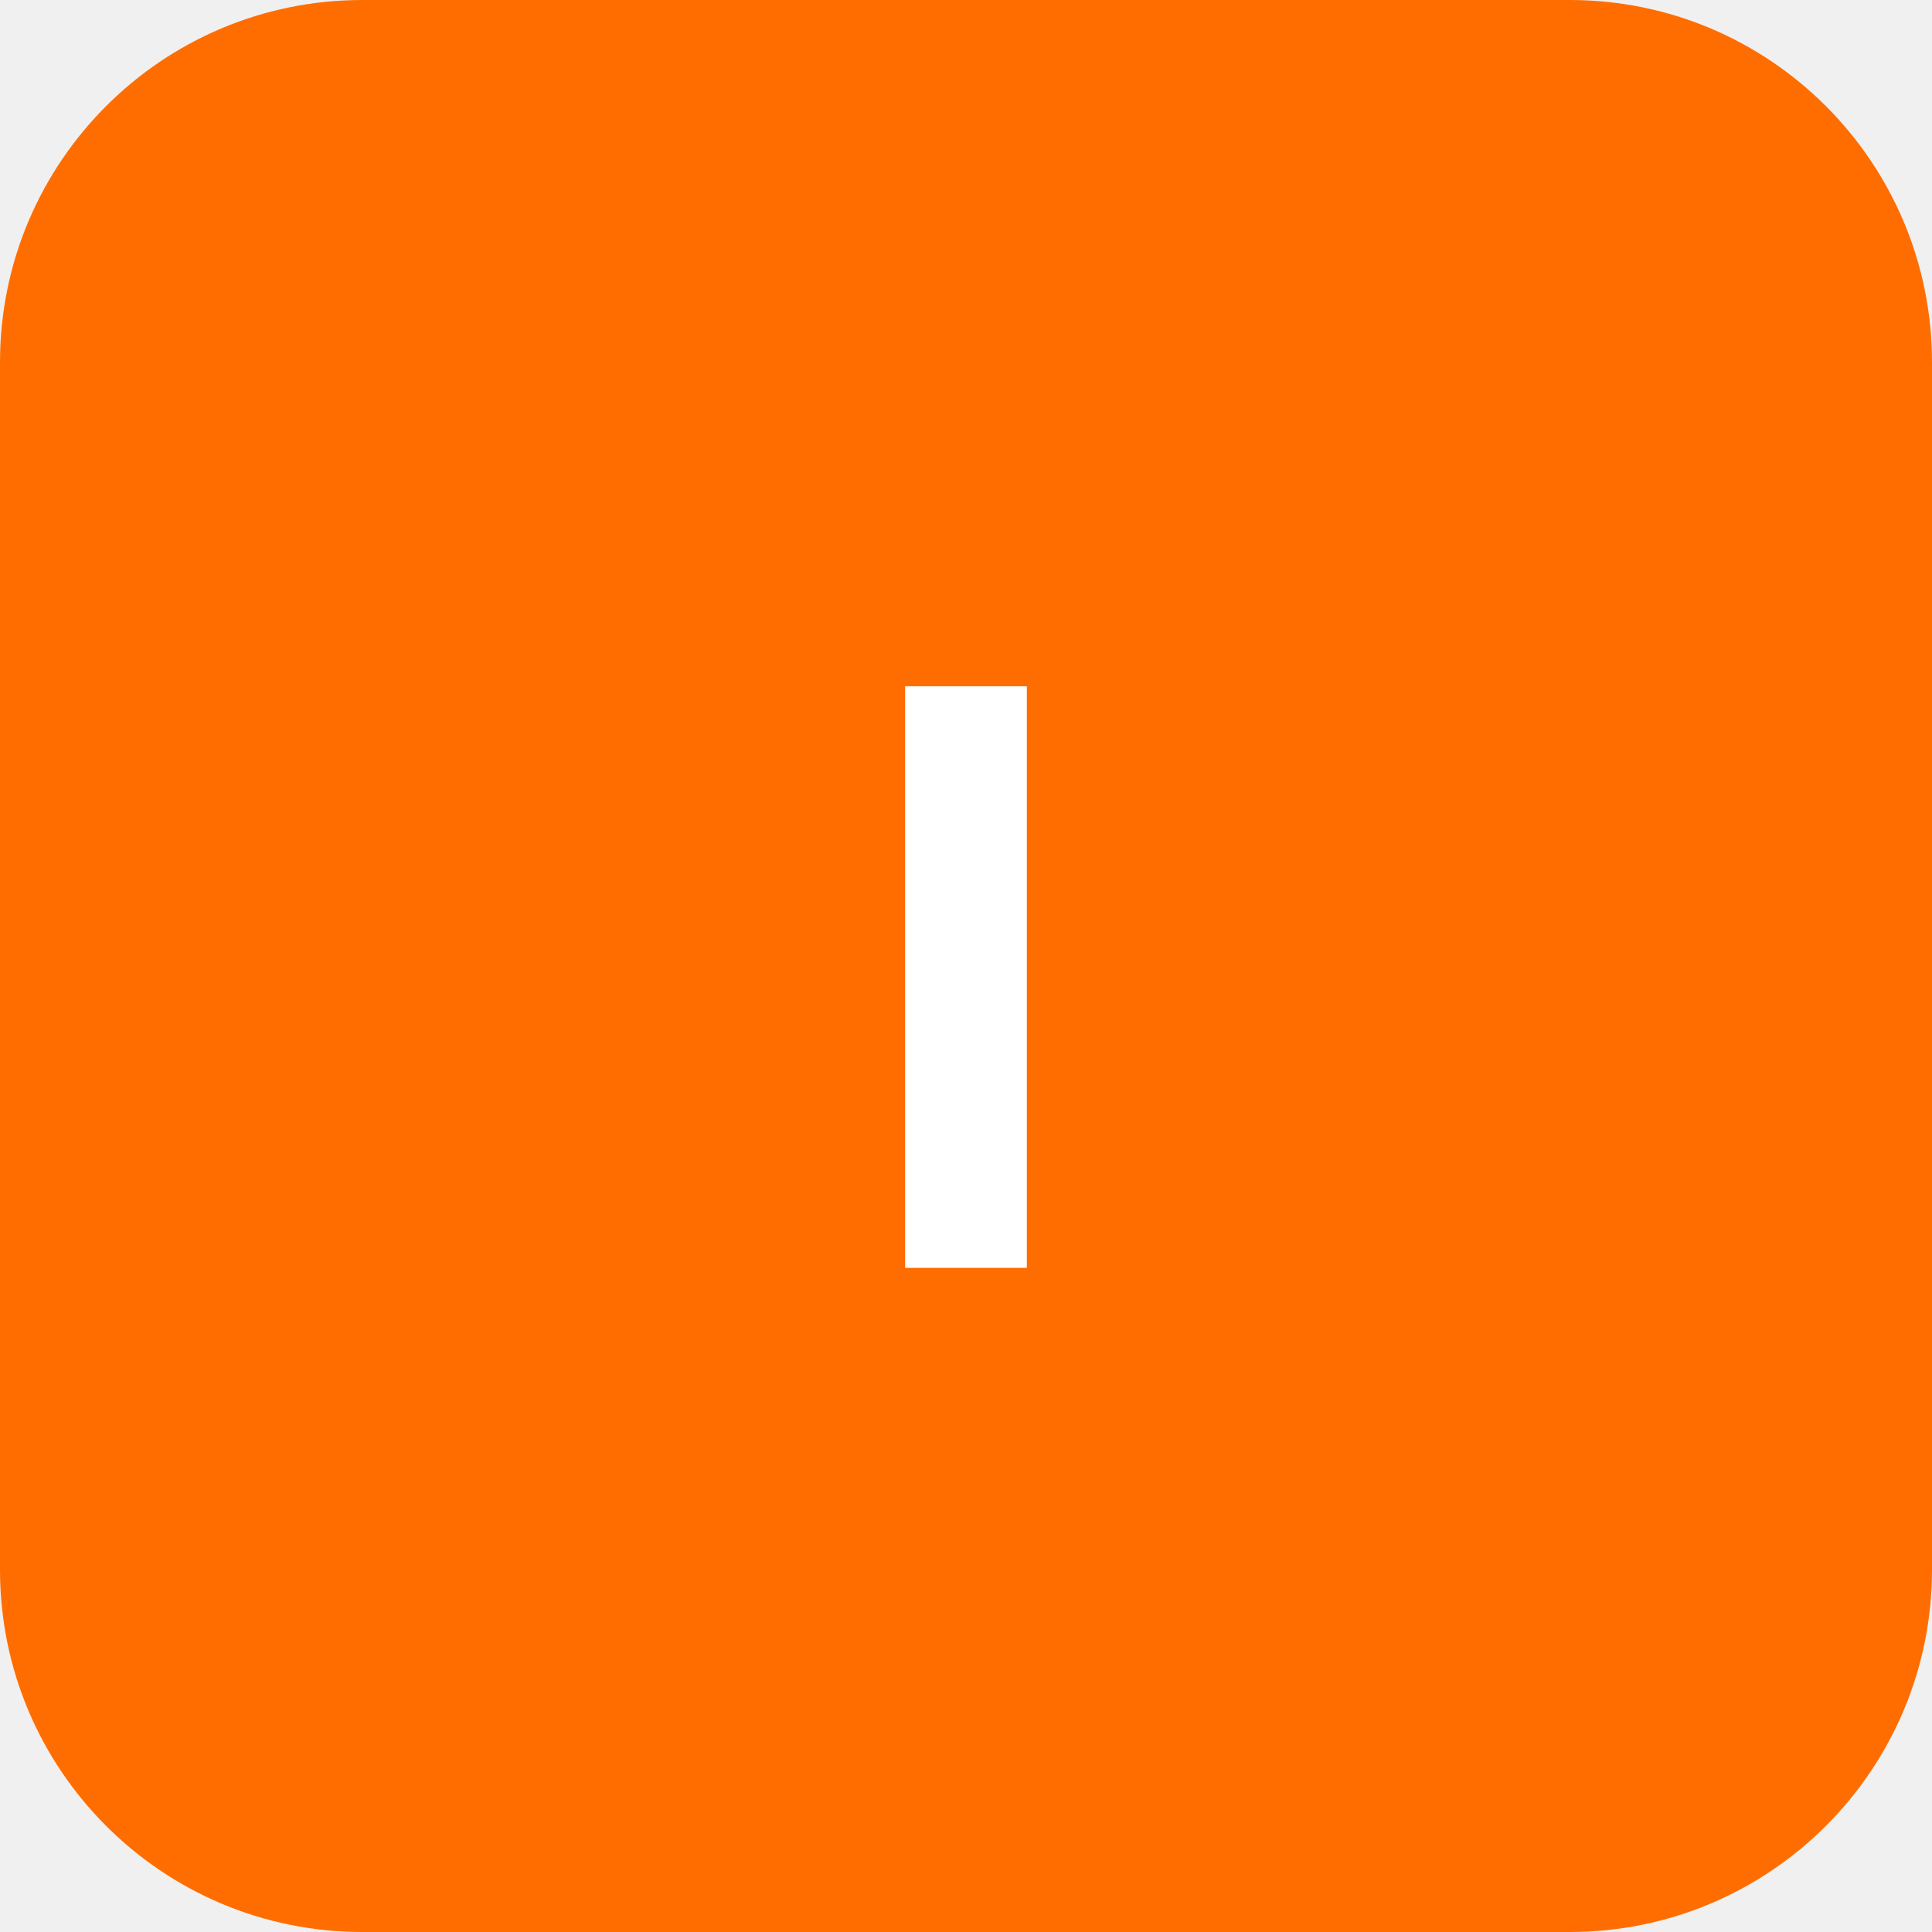
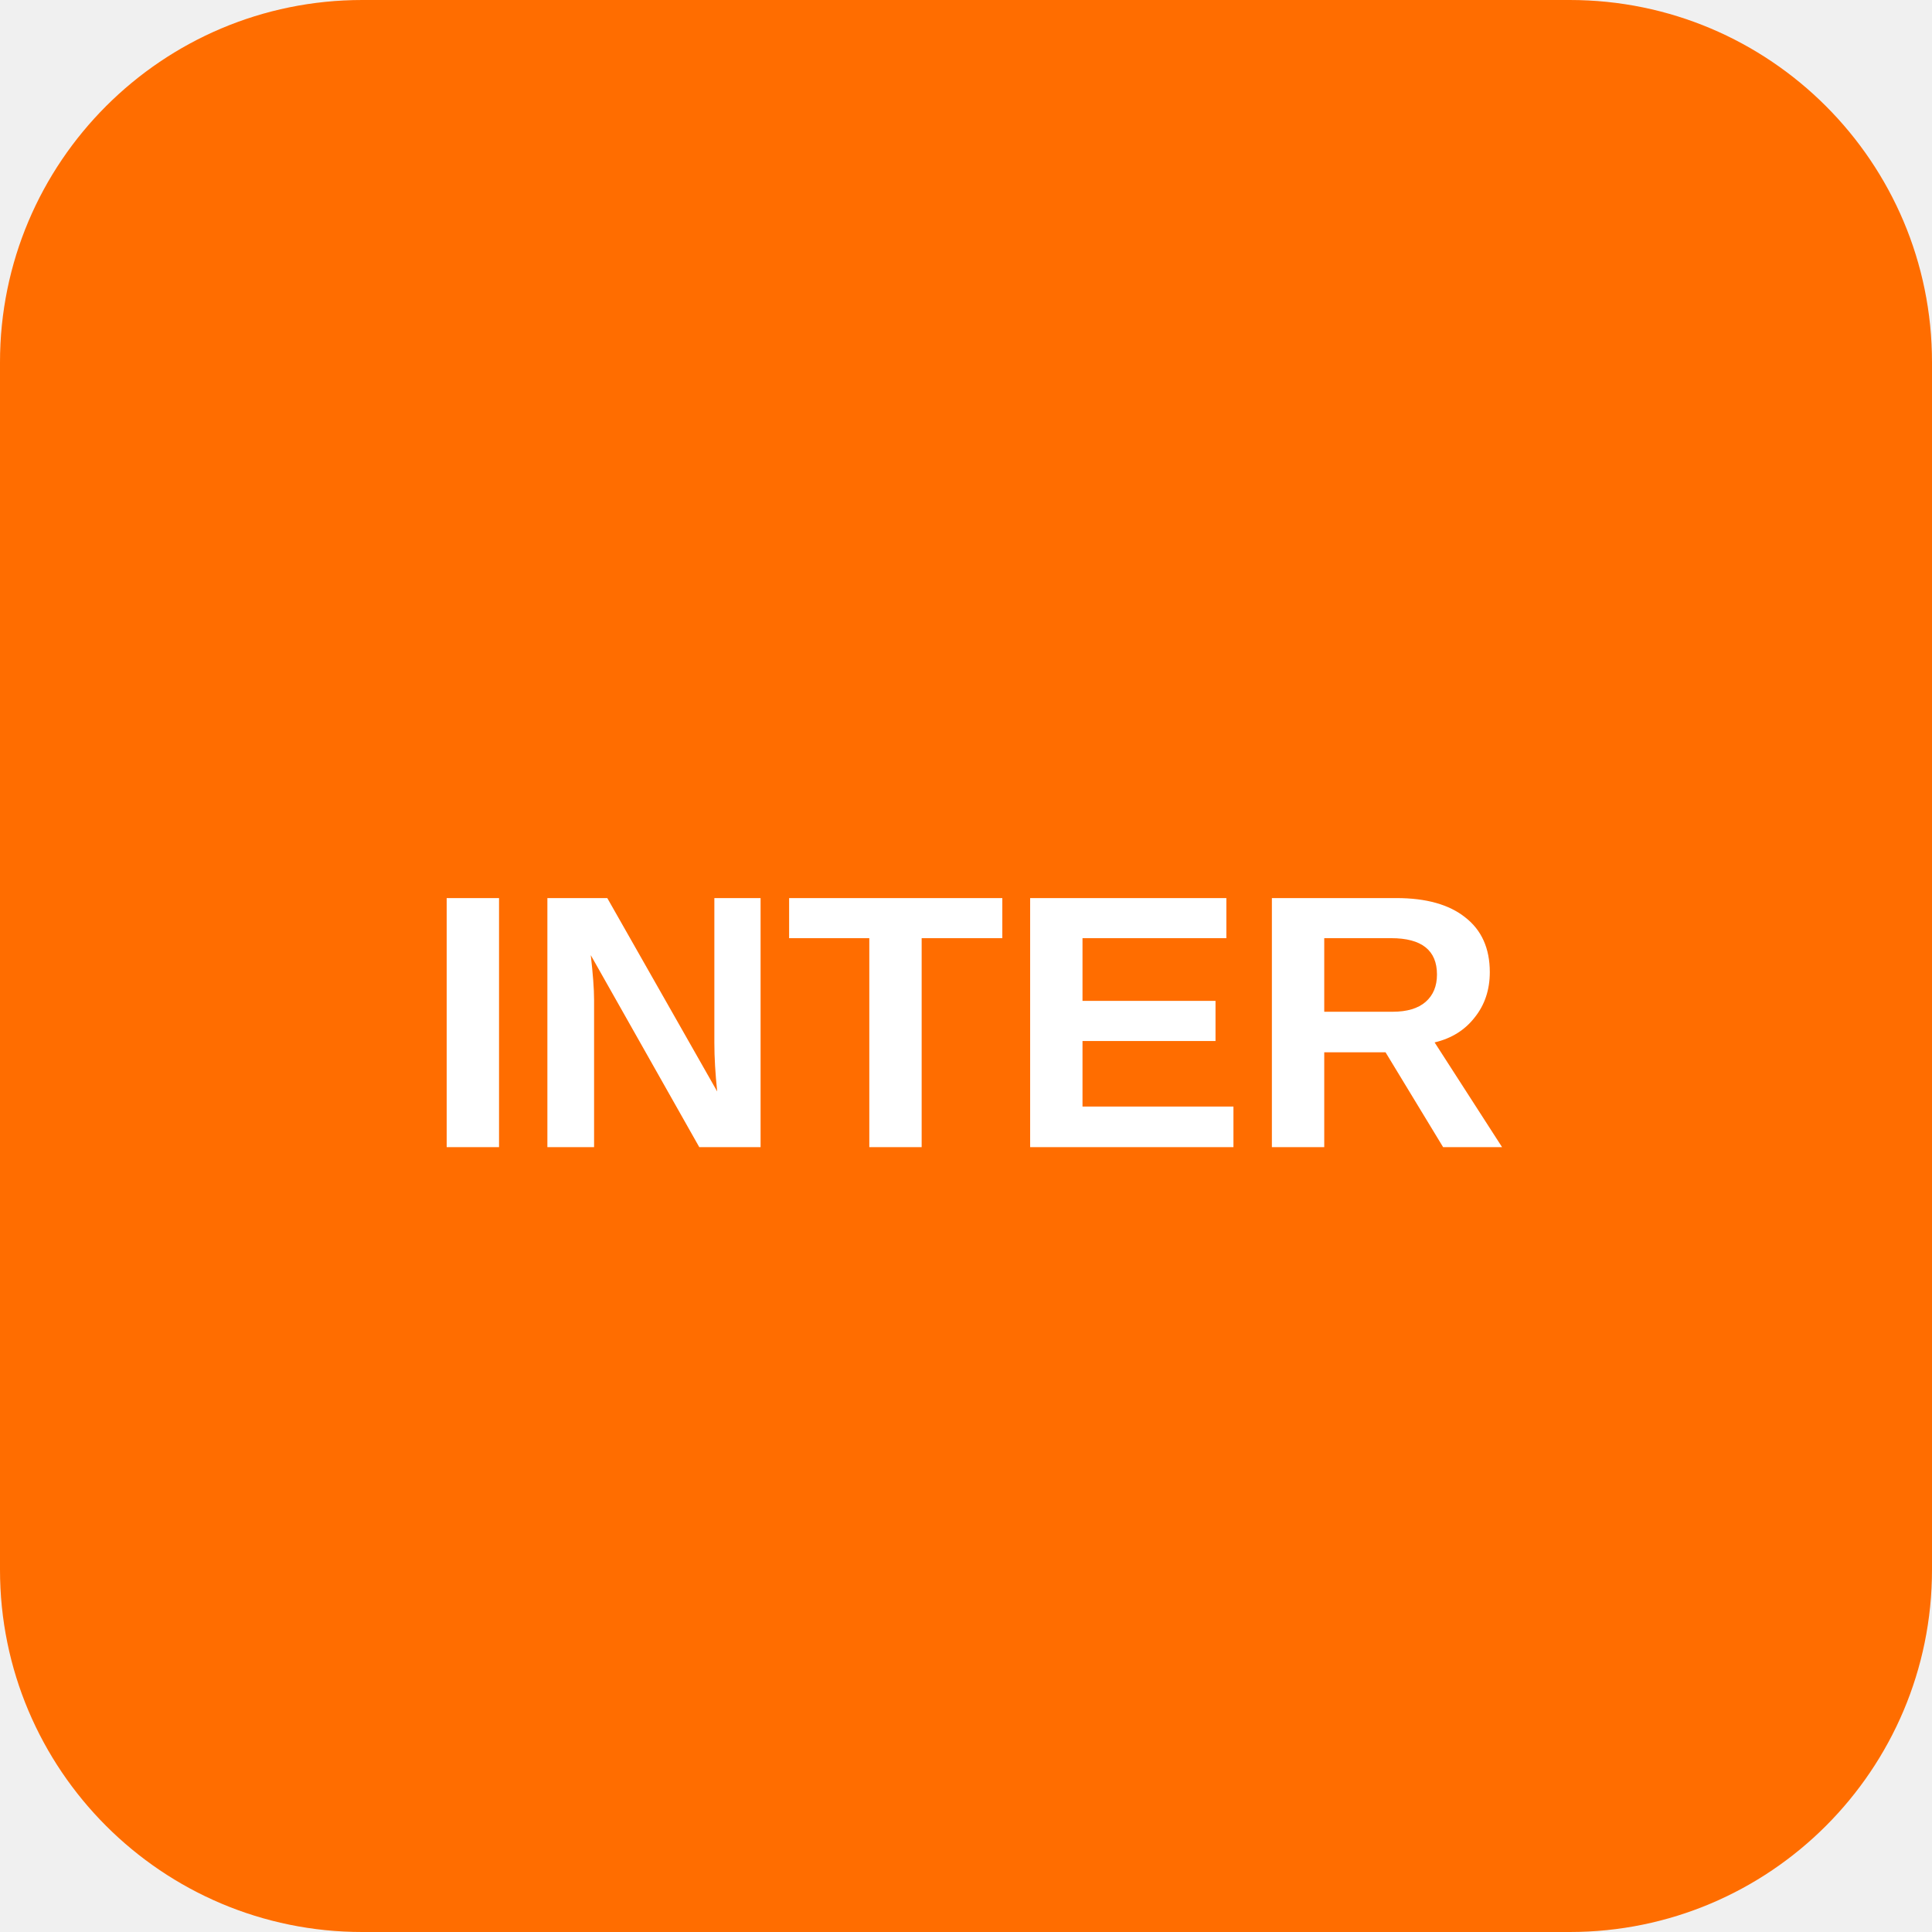
<svg xmlns="http://www.w3.org/2000/svg" viewBox="0 0 64 64">
  <rect width="64" height="64" rx="12" fill="#FF6D00" />
-   <text x="32" y="42" font-family="Arial,sans-serif" font-size="28" font-weight="bold" fill="white" text-anchor="middle">I</text>
+   <text x="32" y="38" font-family="Arial,sans-serif" font-size="12" font-weight="bold" fill="white" text-anchor="middle">INTER</text>
</svg>
